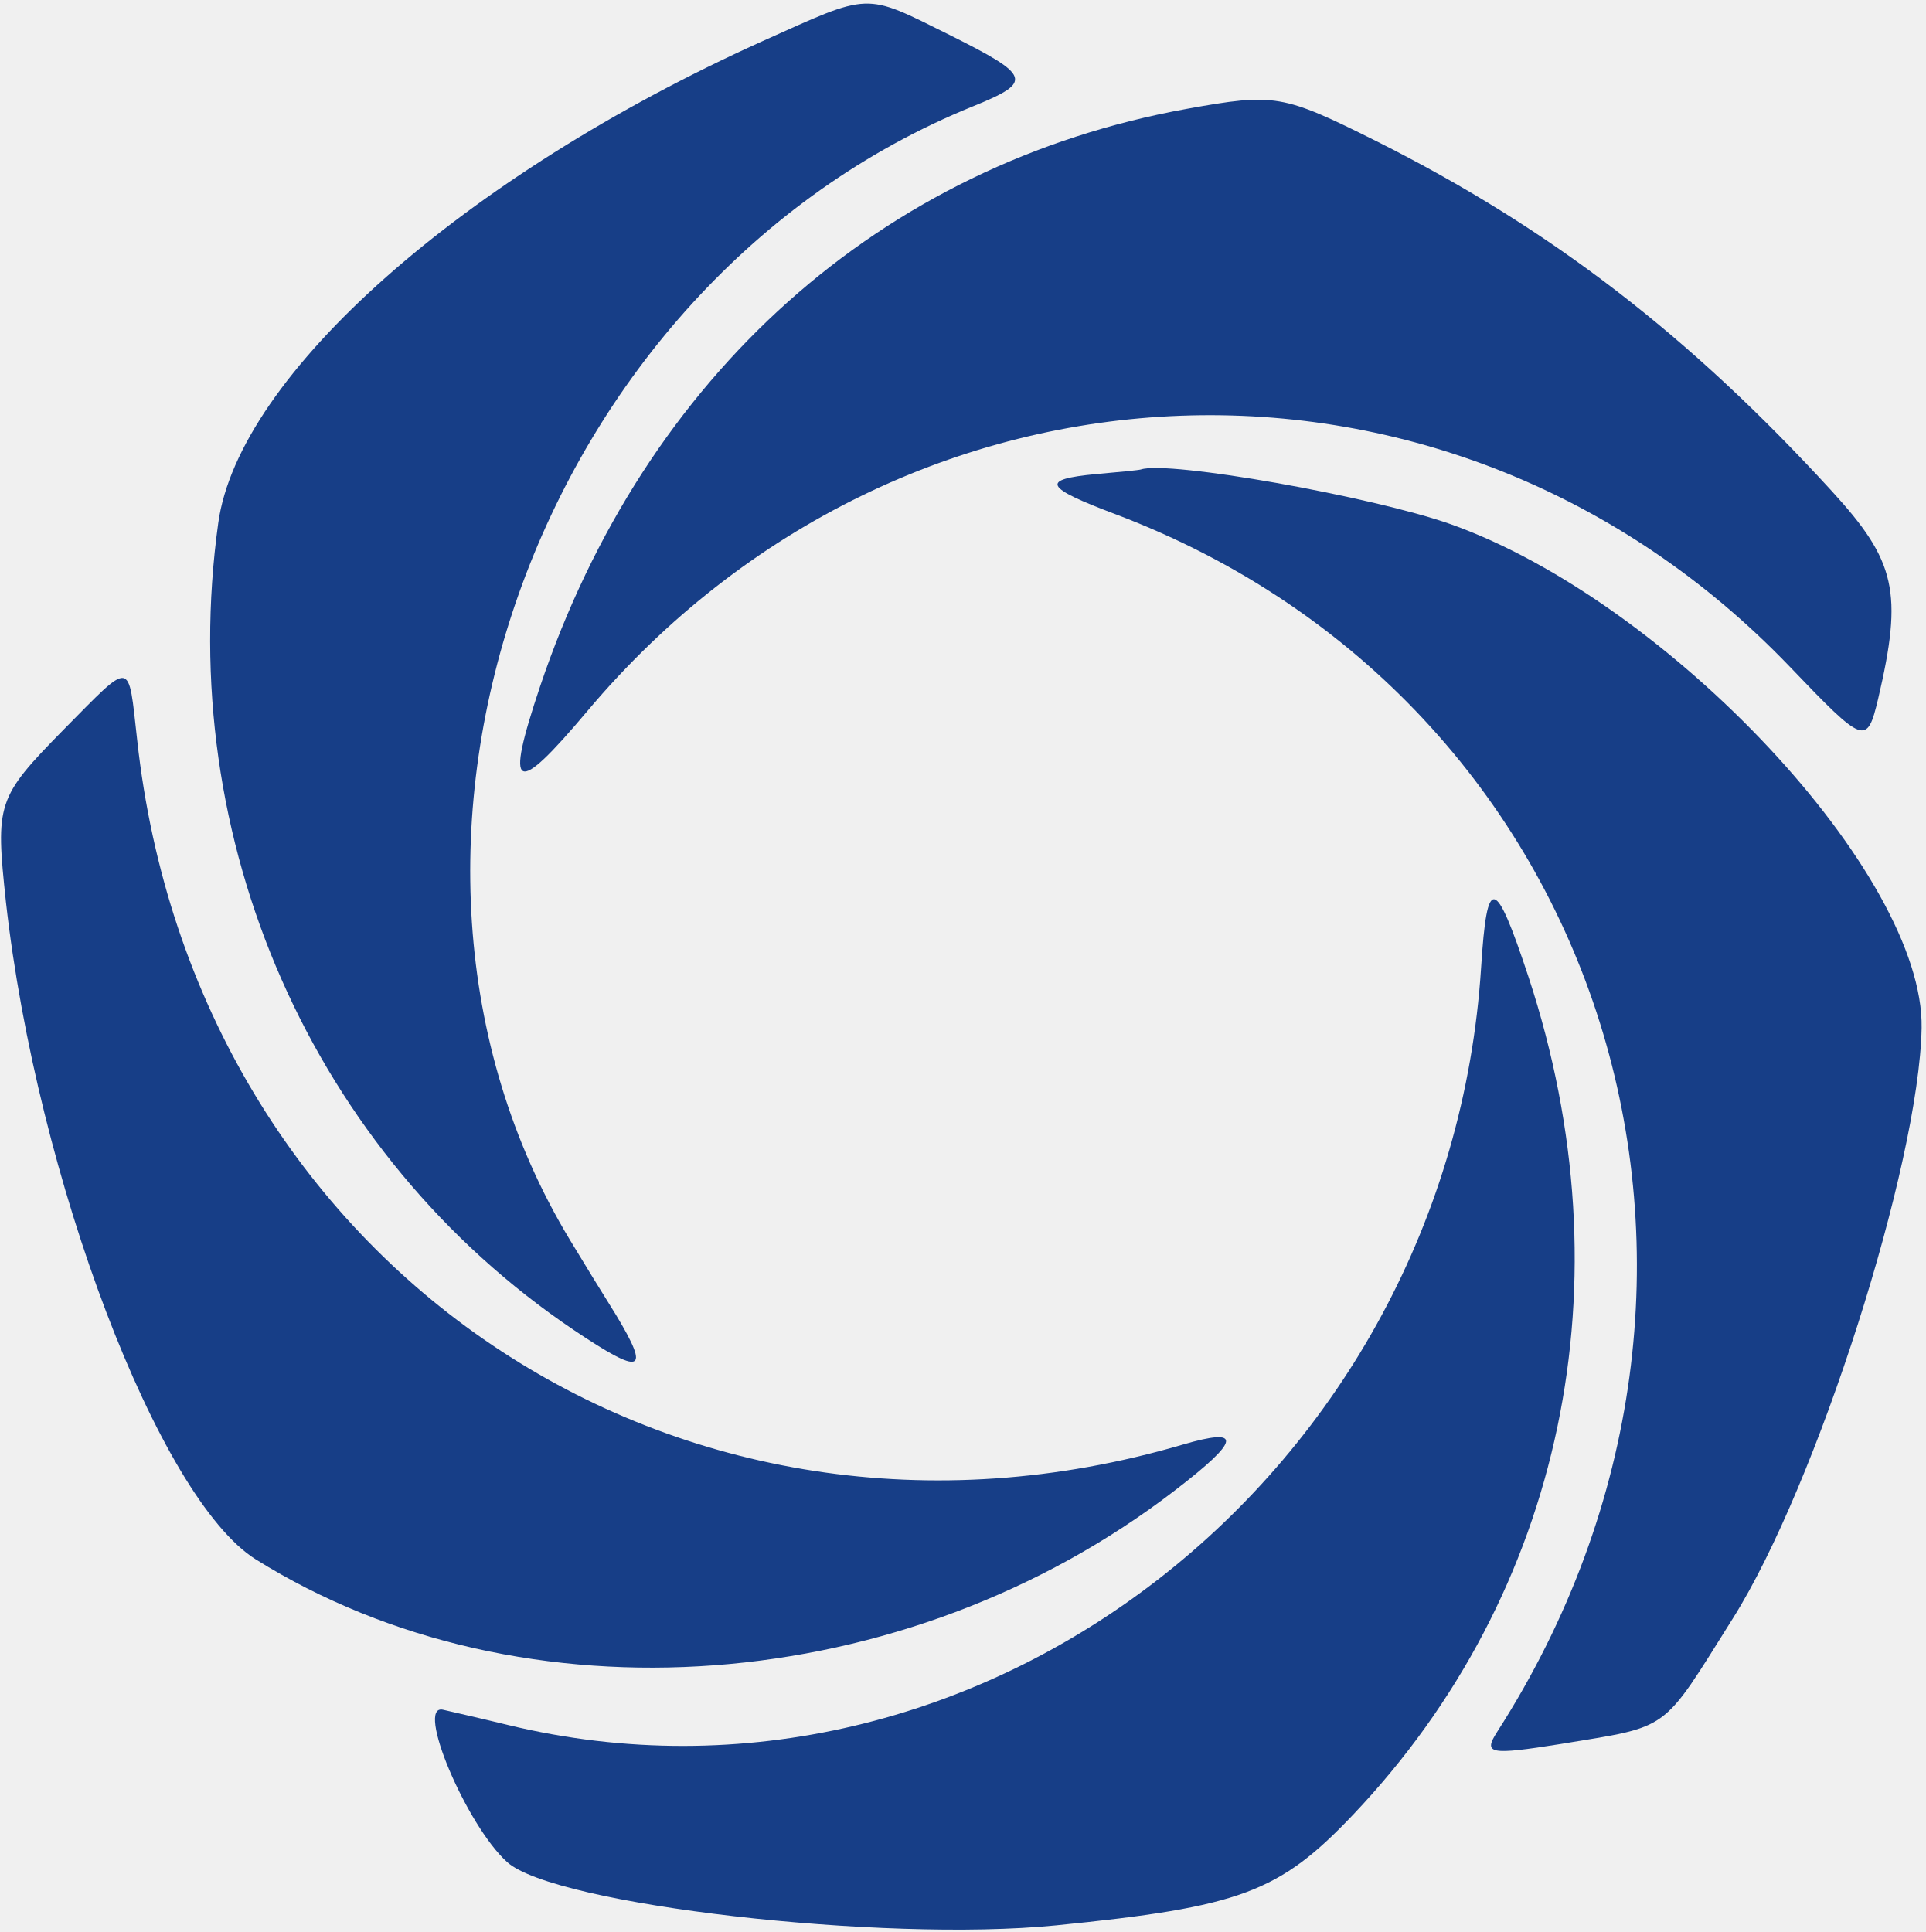
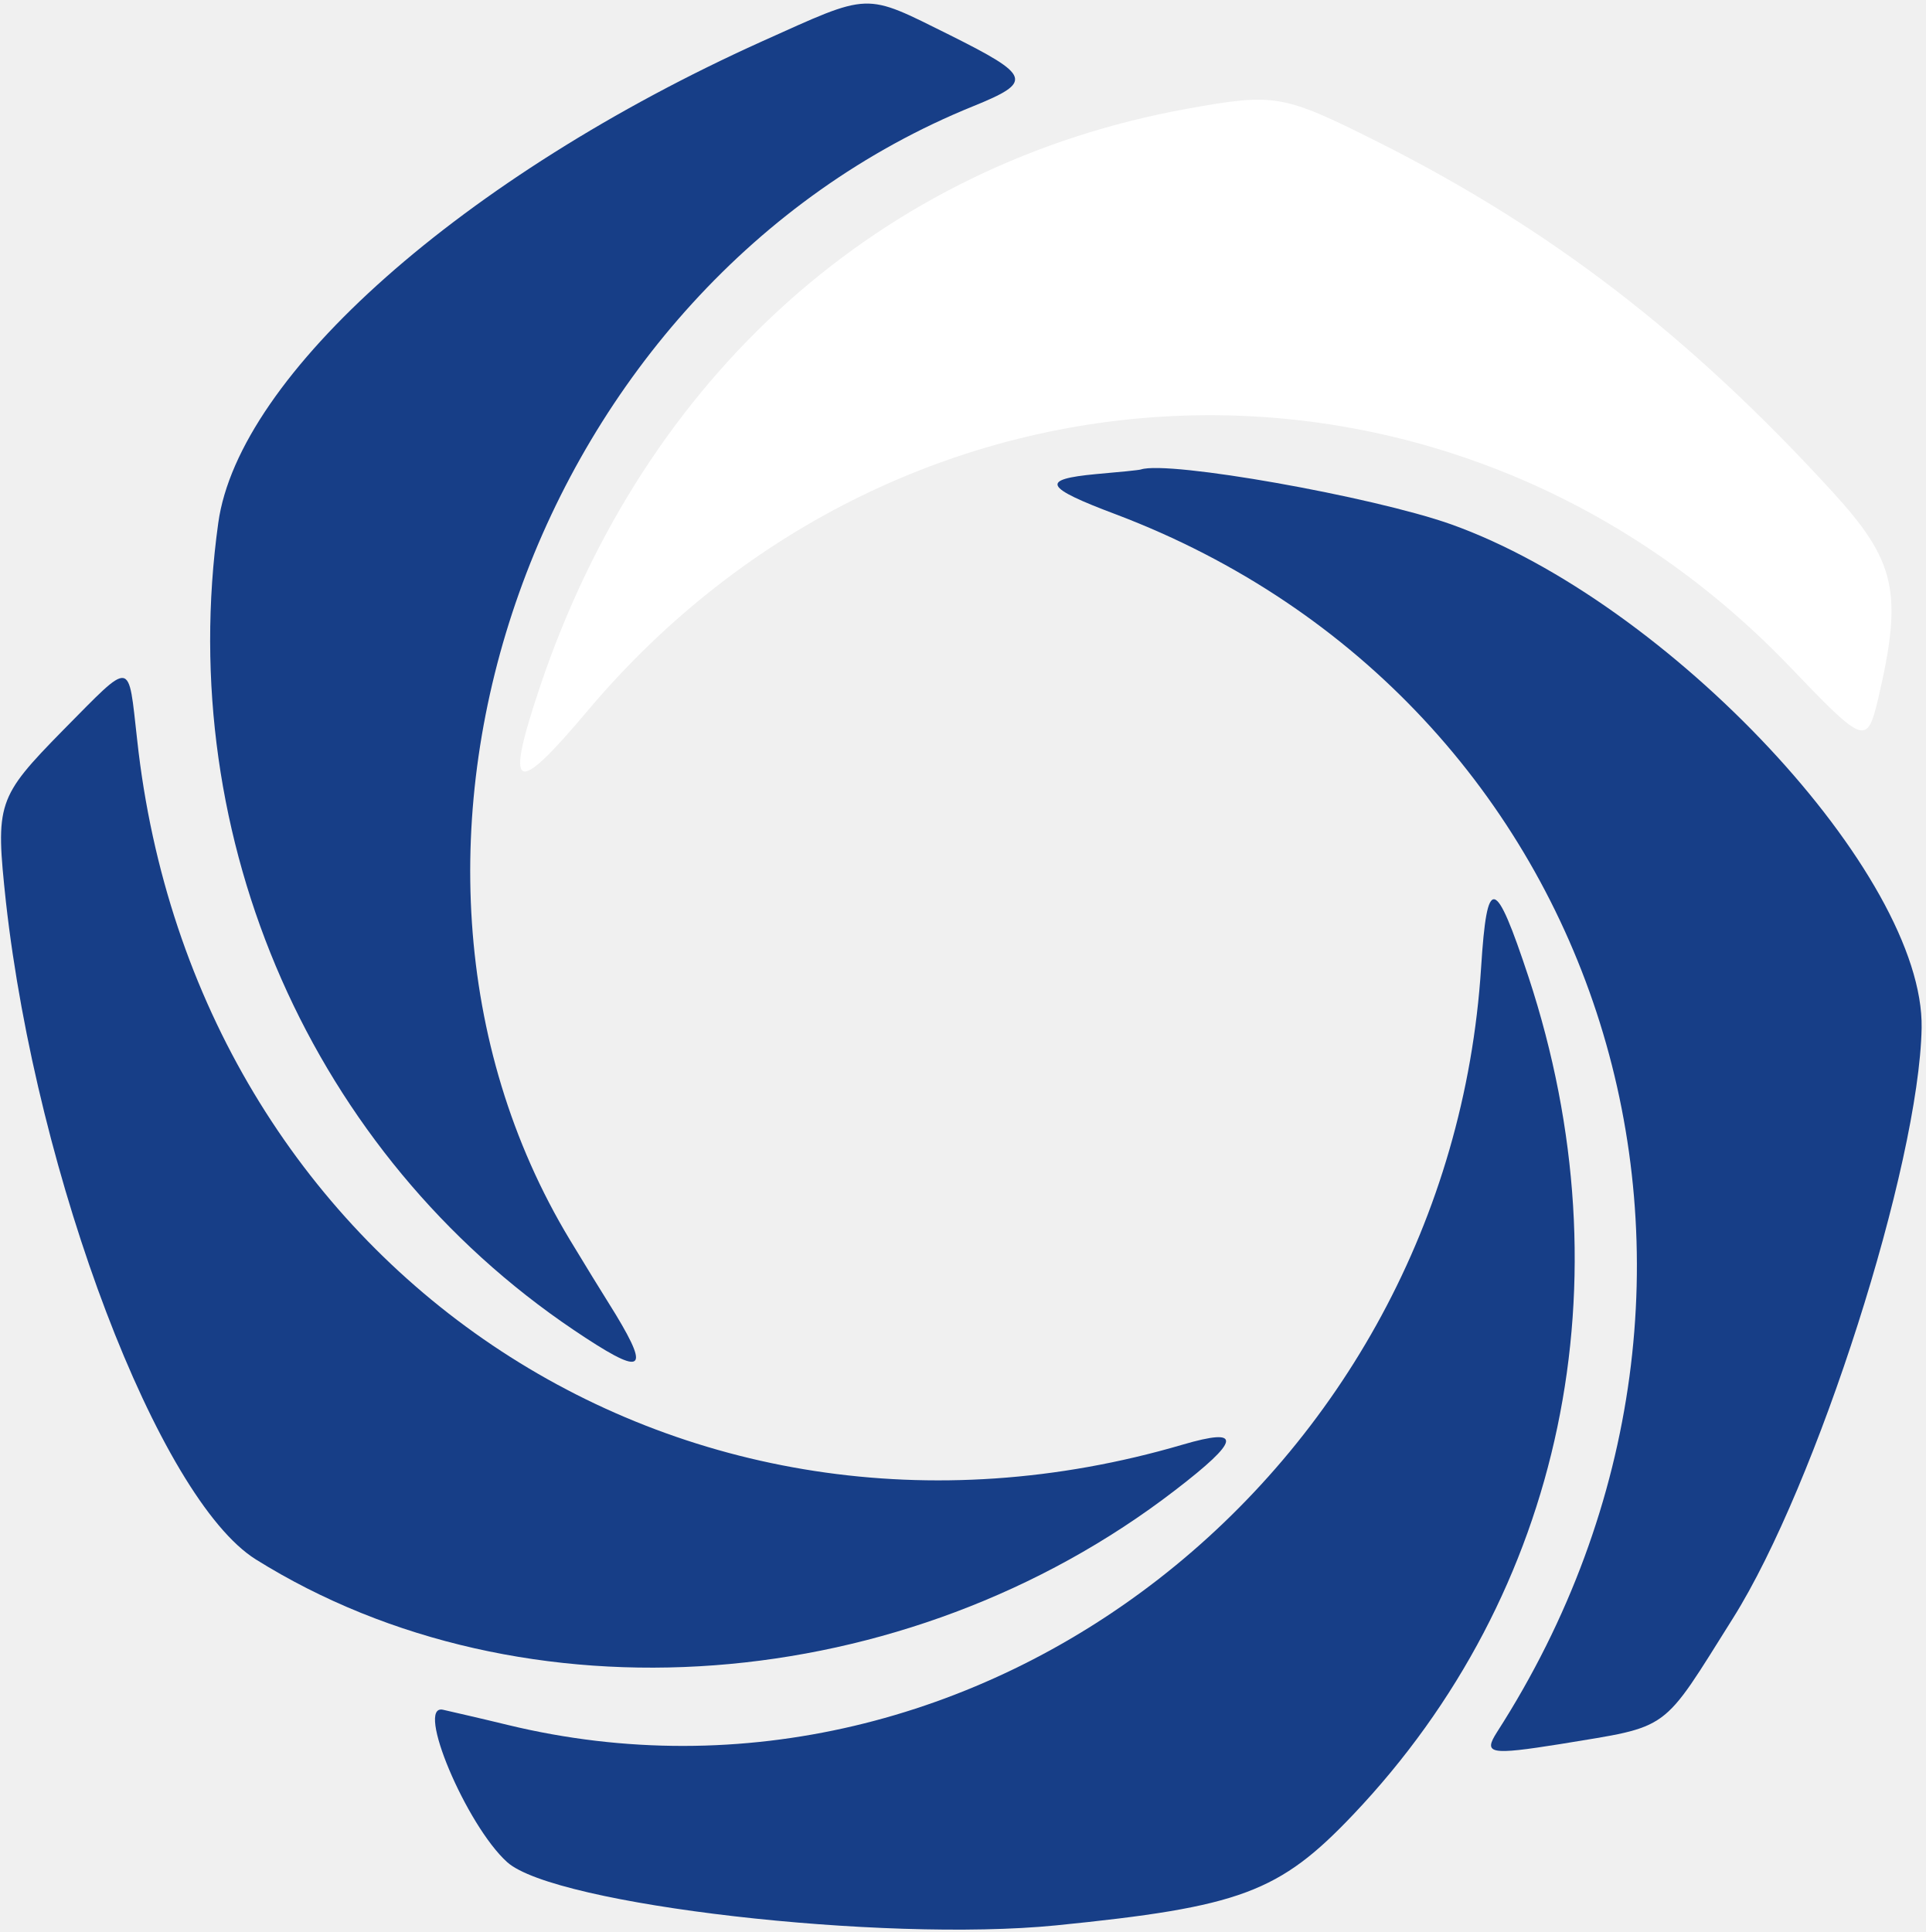
<svg xmlns="http://www.w3.org/2000/svg" width="292" height="293" viewBox="0 0 292 293" fill="none">
  <path d="M 115.5,6.3 C 70.3,26.7 36.2,56.9 33.1,79.3 C 26.4,127.4 47.4,175.0 87.0,201.7 C 97.4,208.7 98.7,208.2 93.4,199.4 C 91.4,196.2 88.2,191.0 86.4,188.0 C 50.7,128.8 81.2,43.0 147.6,16.1 C 156.7,12.4 156.4,11.5 144.0,5.3 C 130.9,-1.2 132.2,-1.2 115.5,6.3" fill="#173E87" />
  <path d="M 166.2,71.9 C 157.7,72.7 158.3,73.9 169.2,78.0 C 243.7,106.2 271.2,193.9 227.0,262.7 C 224.9,266.0 225.9,266.2 236.6,264.5 C 253.5,261.7 251.8,262.9 262.8,245.4 C 275.5,225.2 291.0,176.7 291.4,155.9 C 291.8,132.7 253.1,91.3 220.0,79.5 C 208.1,75.3 177.2,69.8 173.0,71.2 C 172.7,71.3 169.7,71.6 166.2,71.9" fill="#173E87" />
  <path d="M 9.6,110.7 C -0.5,121.0 -0.7,121.8 0.9,136.8 C 5.6,178.8 24.1,227.3 38.8,236.5 C 79.3,261.8 137.3,257.5 178.2,226.0 C 188.1,218.4 188.5,216.4 179.3,219.1 C 102.9,241.5 29.5,192.1 20.8,112.2 C 19.4,99.9 20.2,100.0 9.6,110.7" fill="#173E87" />
  <path d="M 224.6,146.7 C 219.7,223.5 148.4,278.9 77.0,261.6 C 72.9,260.6 68.5,259.6 67.2,259.3 C 62.9,258.3 70.7,276.8 76.9,282.4 C 84.1,288.9 133.8,294.6 160.1,292.0 C 188.1,289.2 194.0,287.0 205.2,275.2 C 237.1,241.6 247.0,194.4 231.8,148.2 C 226.7,132.8 225.5,132.6 224.6,146.7" fill="#173E87" />
-   <path d="M 180.0,16.5 C 133.6,24.9 97.8,56.9 81.9,104.1 C 76.5,120.2 78.0,121.0 89.1,107.8 C 137.1,50.8 220.2,47.7 271.4,101.1 C 282.7,112.9 283.1,113.1 284.8,106.0 C 288.6,89.8 287.5,85.1 277.8,74.5 C 256.2,50.9 235.2,34.7 208.7,21.4 C 194.5,14.3 193.3,14.1 180.0,16.5" fill="#173E87" />
+   <path d="M 180.0,16.5 C 133.6,24.9 97.8,56.9 81.9,104.1 C 76.5,120.2 78.0,121.0 89.1,107.8 C 137.1,50.8 220.2,47.7 271.4,101.1 C 282.7,112.9 283.1,113.1 284.8,106.0 C 288.6,89.8 287.5,85.1 277.8,74.5 C 256.2,50.9 235.2,34.7 208.7,21.4 C 194.5,14.3 193.3,14.1 180.0,16.5" fill="#FFFFFF" />
</svg>
